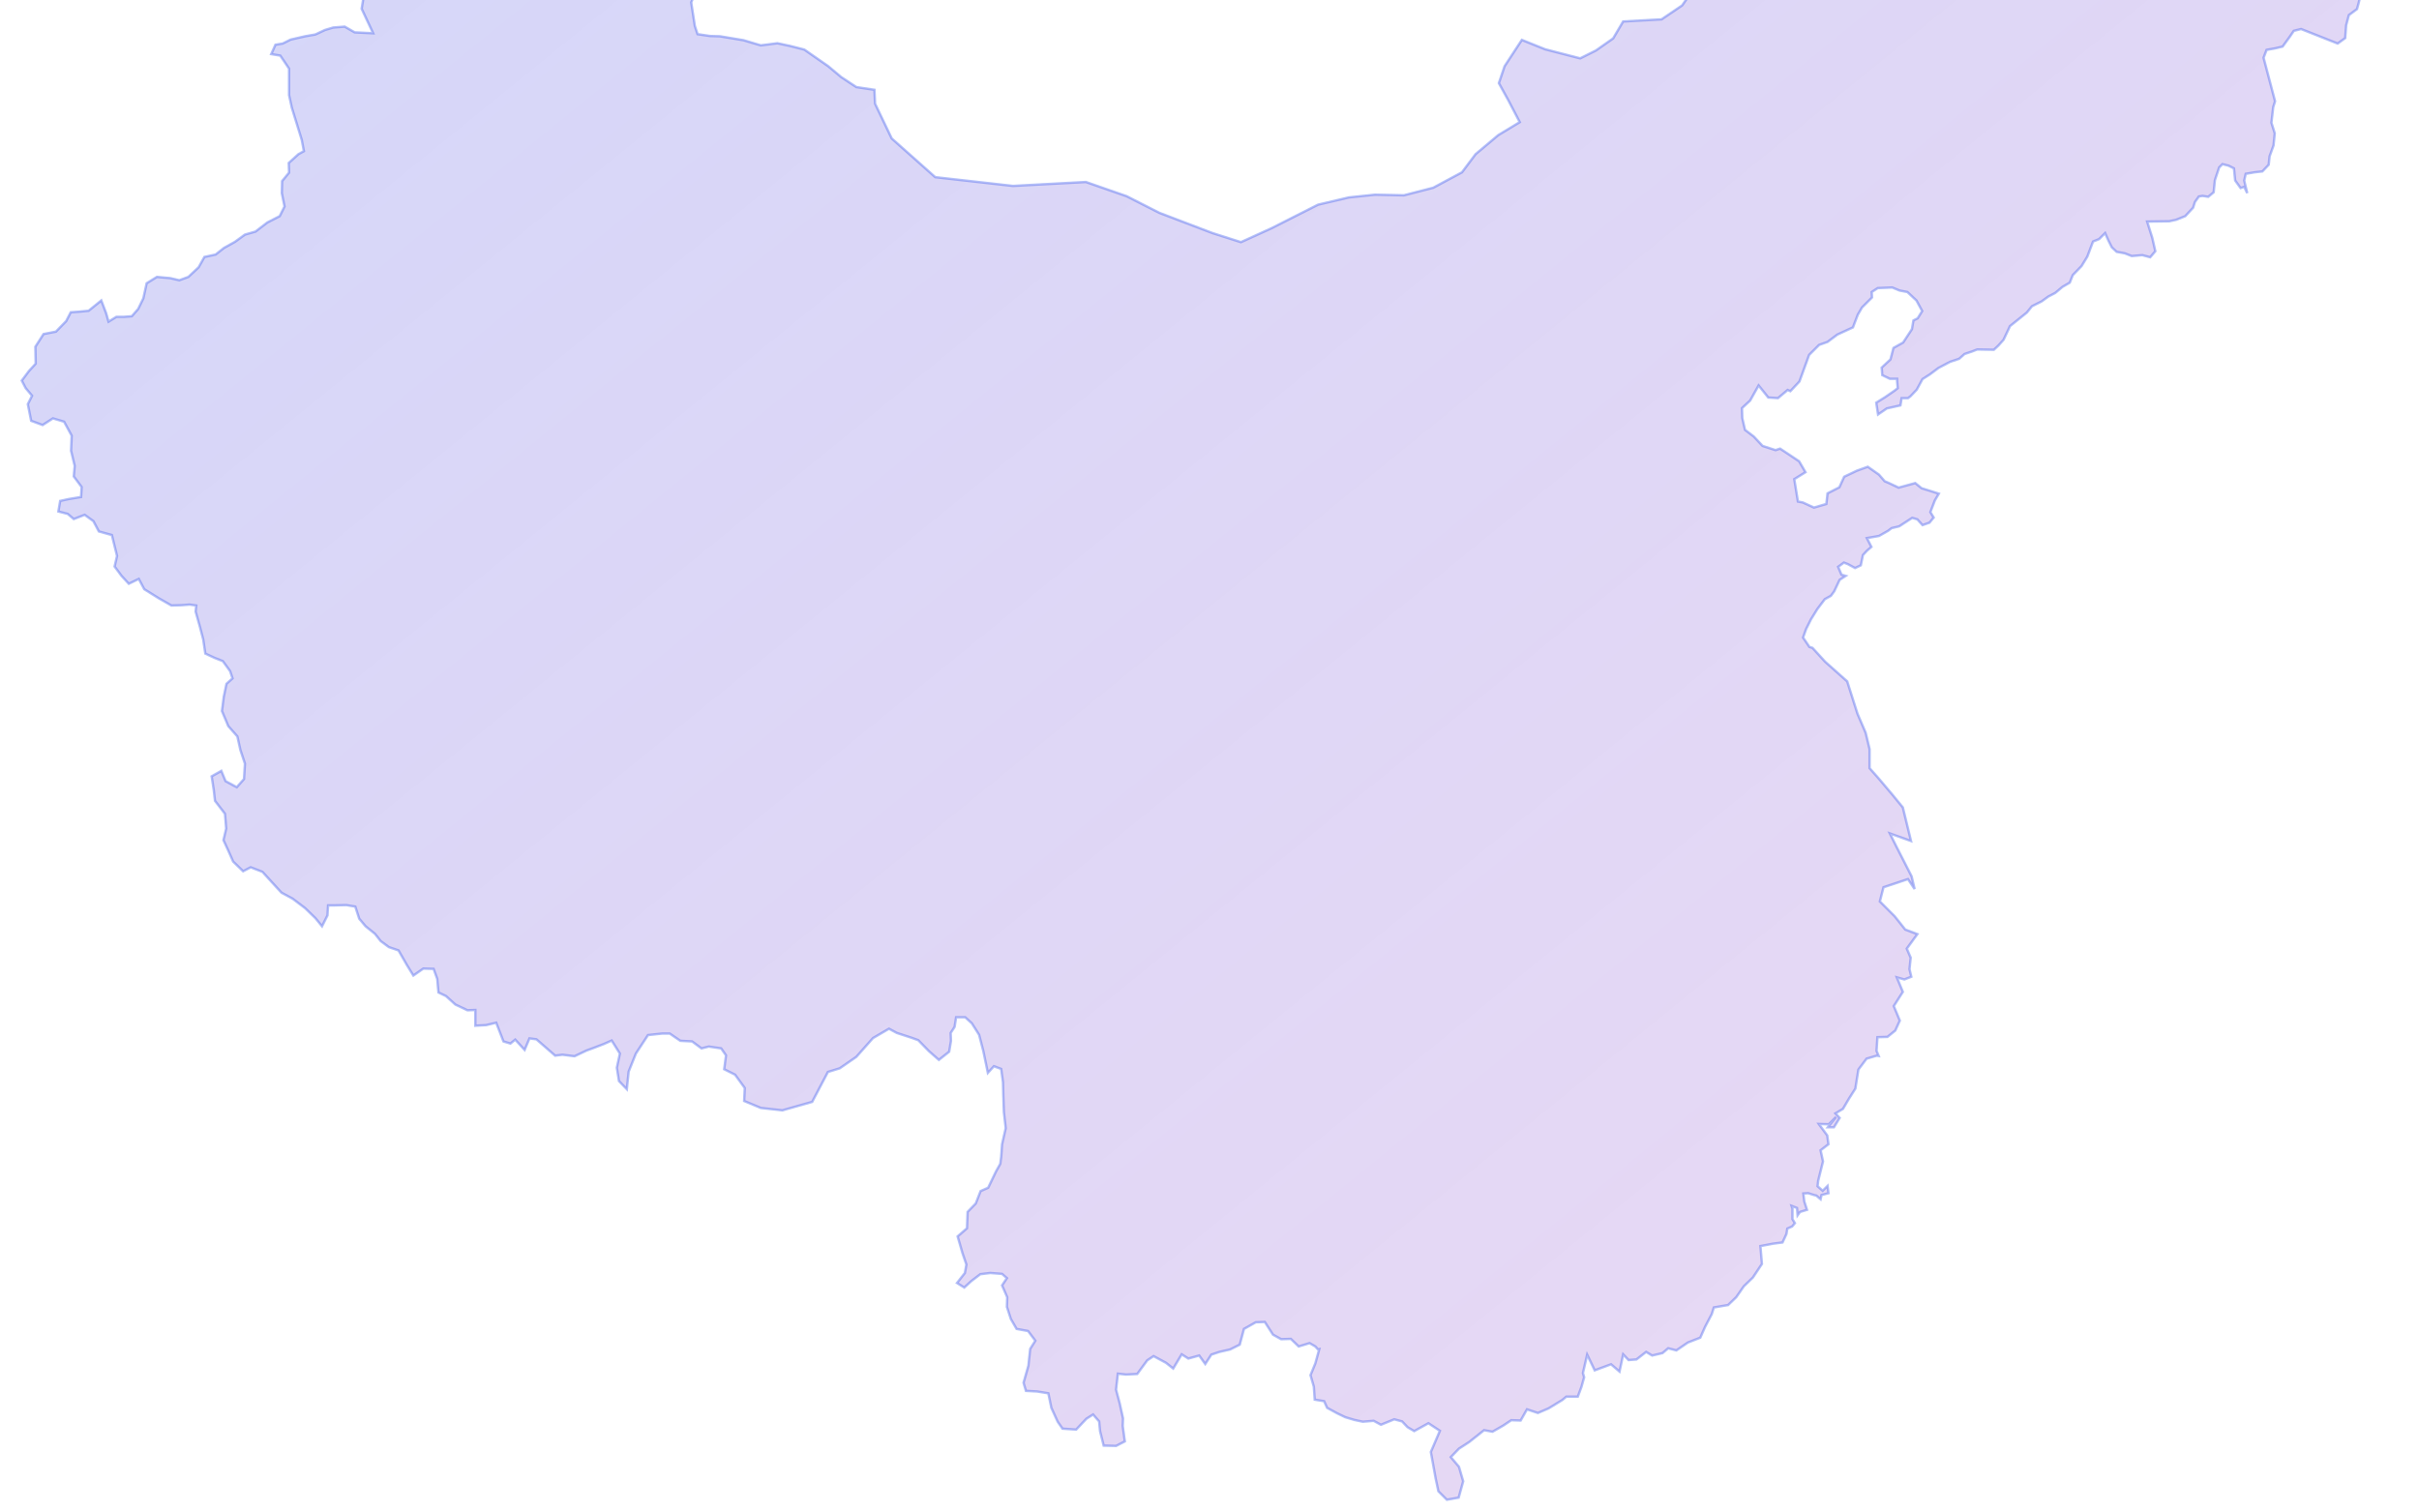
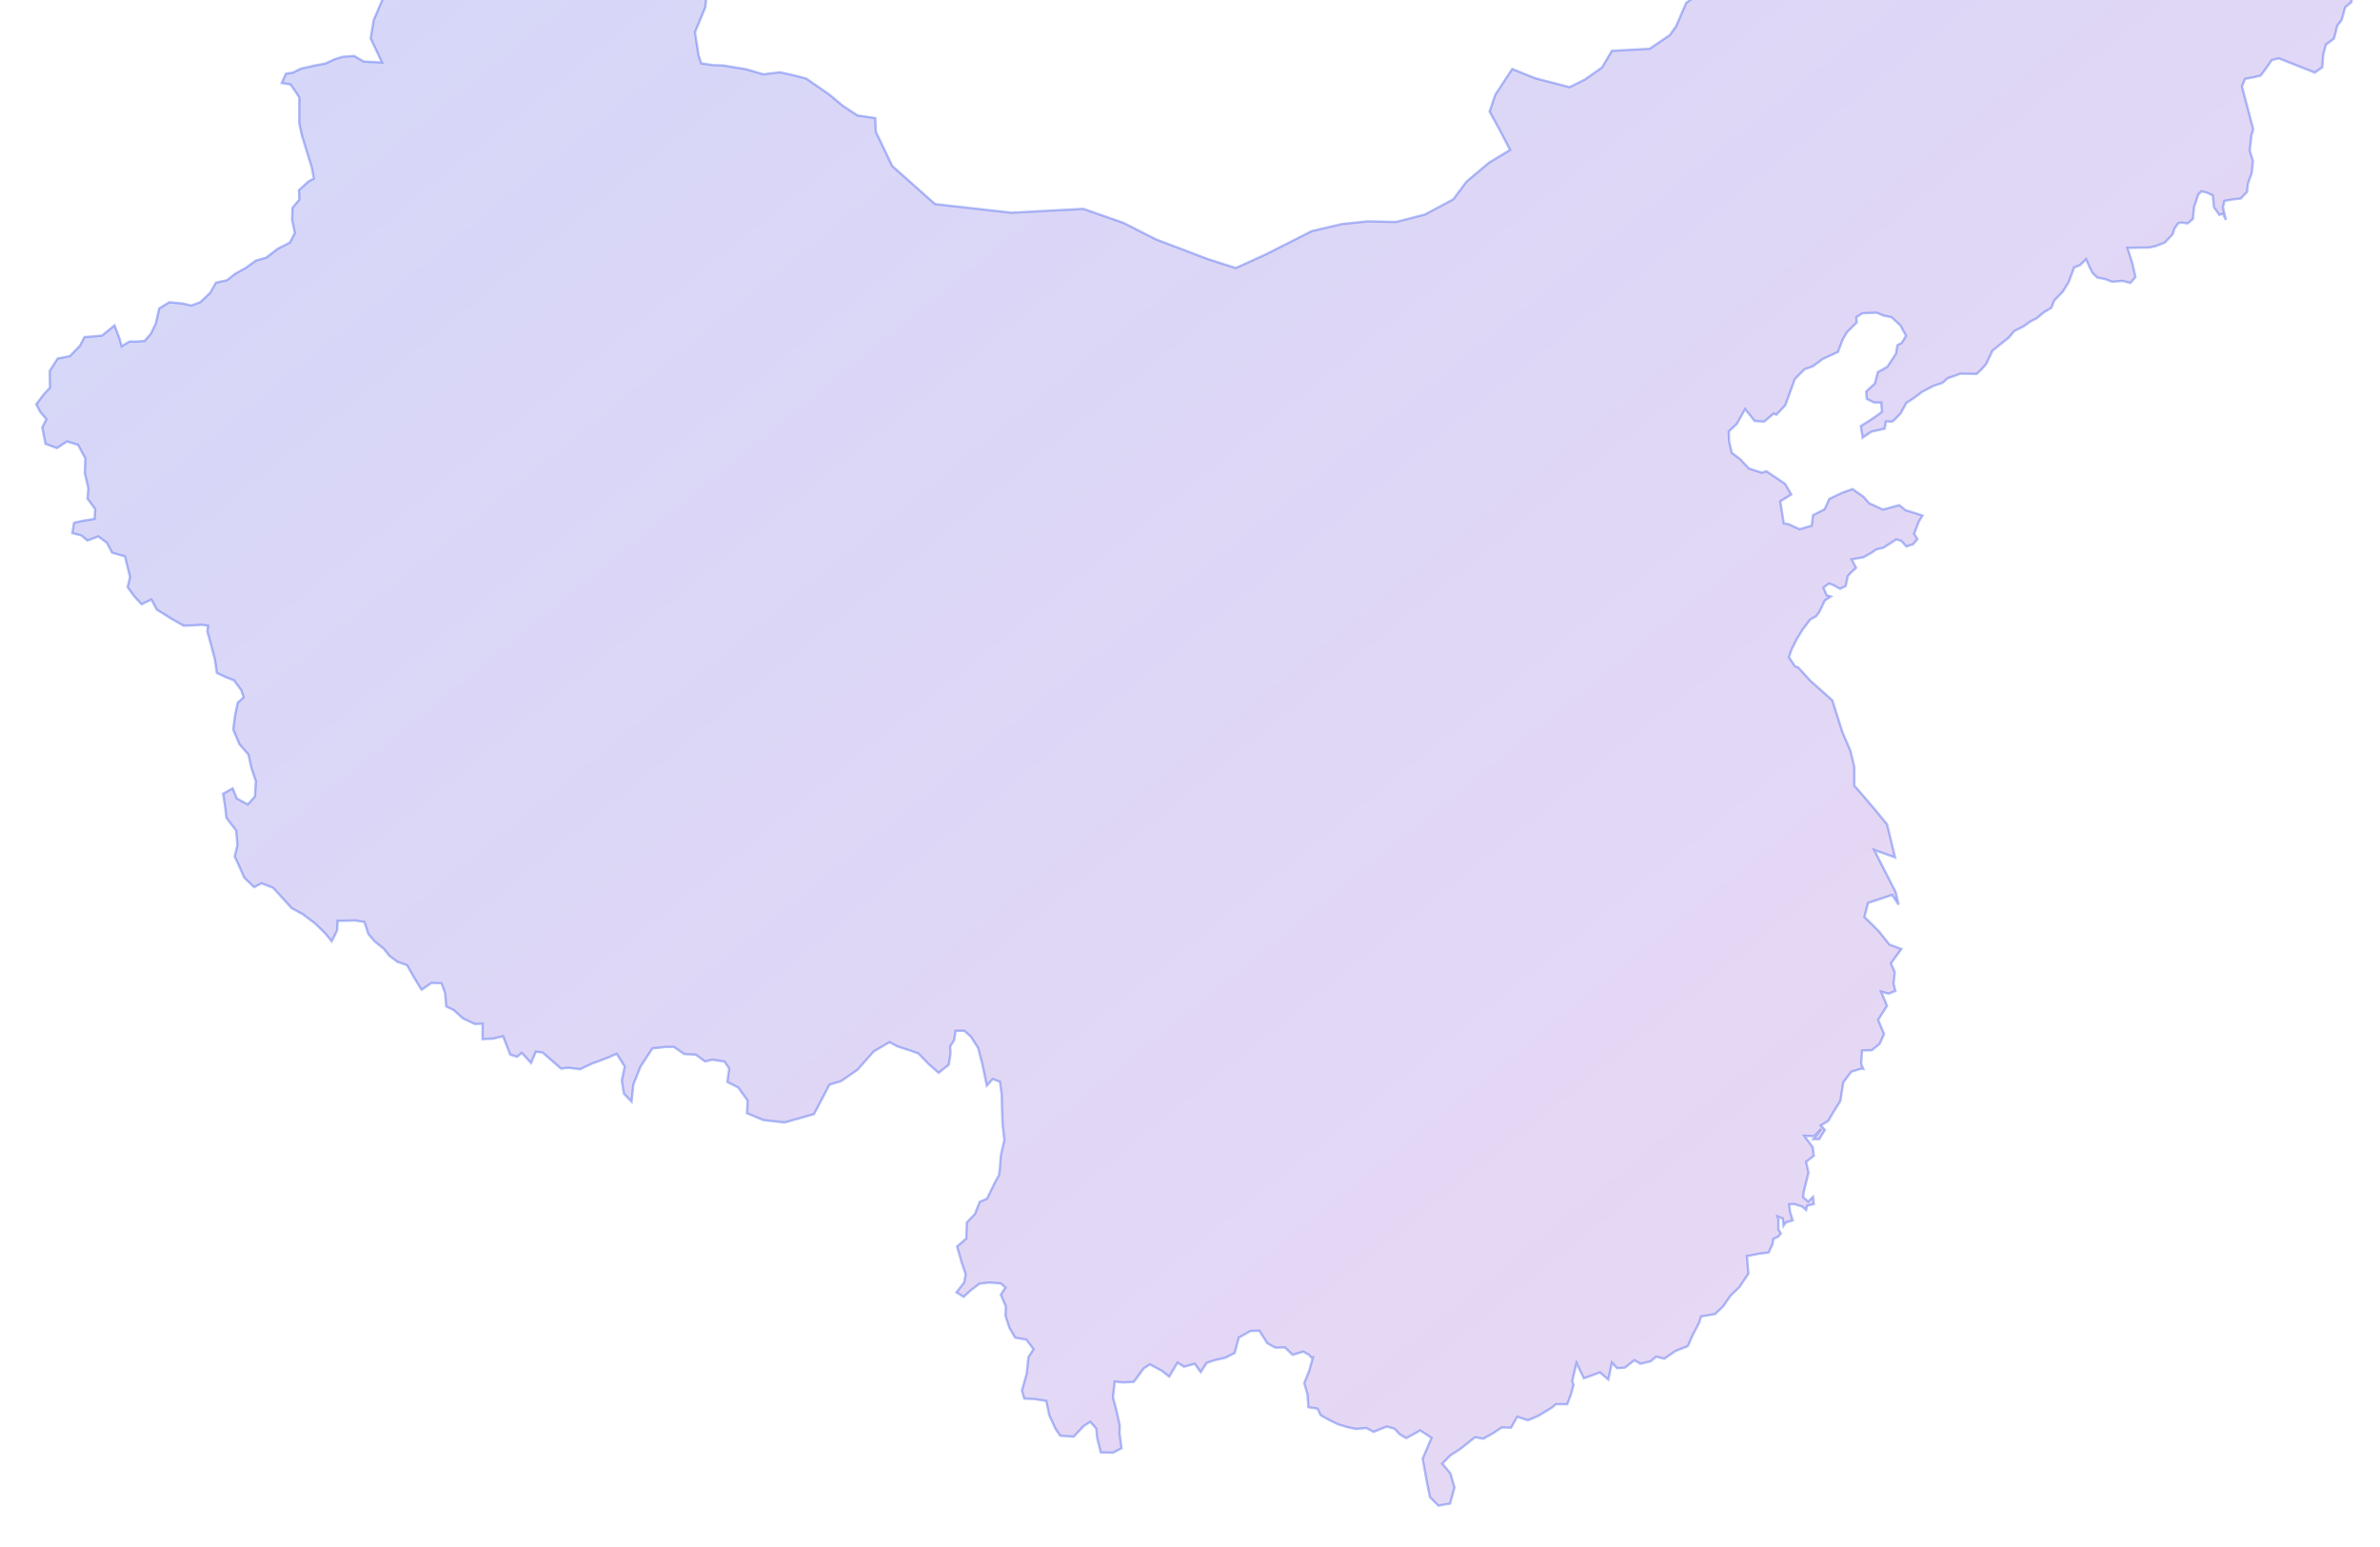
- <svg xmlns="http://www.w3.org/2000/svg" viewBox="0 0 800 500">
+ <svg xmlns="http://www.w3.org/2000/svg" viewBox="-5 -10 800 520">
  <defs>
    <linearGradient id="mg" x1="0%" y1="0%" x2="100%" y2="100%">
      <stop offset="0%" style="stop-color:#4361ee;stop-opacity:0.25" />
      <stop offset="100%" style="stop-color:#7209b7;stop-opacity:0.15" />
    </linearGradient>
  </defs>
  <path d="M664.7,107.9 L670.3,103.4 L672.0,101.3 L675.2,99.7 L677.4,98.1 L679.7,96.9 L682.1,94.9 L684.5,93.5 L685.5,91.0 L688.4,88.0 L690.3,84.9 L692.2,79.9 L694.2,79.1 L696.2,77.1 L697.3,79.6 L698.4,81.8 L700.0,83.3 L702.7,83.8 L705.0,84.7 L708.5,84.4 L711.1,85.1 L712.8,83.1 L711.8,78.7 L710.1,73.3 L717.4,73.2 L719.7,72.7 L722.7,71.5 L725.3,68.7 L725.9,66.8 L727.2,65.0 L728.4,64.8 L730.3,65.1 L732.1,63.6 L732.5,59.6 L733.9,55.4 L735.0,54.3 L737.0,54.8 L738.8,55.7 L739.2,59.7 L741.0,62.2 L742.2,61.8 L743.2,63.9 L742.2,59.7 L742.7,57.5 L745.6,57.0 L748.2,56.7 L750.3,54.5 L750.6,51.7 L751.9,48.1 L752.3,44.1 L751.2,40.6 L751.8,35.4 L752.4,33.5 L748.6,19.1 L749.6,16.5 L752.4,16.0 L754.9,15.4 L757.3,12.1 L758.6,10.2 L761.0,9.6 L773.1,14.4 L775.6,12.6 L775.9,8.4 L776.8,5.0 L779.5,3.0 L780.1,0.8 L780.6,-1.3 L782.1,-3.3 L783.3,-7.6 L785.4,-9.3 L785.5,-11.5 L785.7,-14.7 L787.4,-20.2 L788.6,-25.1 L789.1,-28.7 L791.5,-32.4 L795.8,-35.3 L795.8,-41.1 L795.3,-45.3 L801.2,-51.2 L798.5,-51.8 L794.6,-51.2 L788.6,-49.8 L784.8,-48.7 L781.6,-46.9 L776.5,-46.0 L772.7,-43.4 L769.8,-41.8 L768.5,-37.9 L764.4,-37.7 L760.0,-37.2 L755.7,-37.2 L751.4,-38.1 L747.9,-40.0 L744.1,-45.4 L746.4,-49.1 L745.4,-53.2 L742.4,-55.2 L743.3,-60.5 L738.6,-60.2 L734.4,-64.0 L733.5,-66.3 L730.4,-68.2 L727.4,-70.8 L724.9,-70.3 L720.9,-72.4 L719.3,-74.3 L714.7,-74.2 L710.6,-73.6 L705.9,-75.7 L703.6,-79.6 L704.6,-85.7 L701.5,-90.7 L700.6,-95.1 L698.2,-100.5 L695.8,-106.5 L695.6,-107.2 L694.7,-108.4 L694.0,-110.4 L693.4,-114.2 L691.9,-116.8 L689.7,-121.3 L690.3,-124.2 L688.5,-126.2 L688.4,-128.1 L686.6,-131.3 L683.5,-133.4 L685.3,-135.8 L683.1,-136.4 L680.7,-138.3 L680.6,-140.4 L677.8,-141.6 L674.2,-144.1 L669.8,-142.9 L667.4,-144.3 L663.7,-144.9 L659.7,-147.3 L654.8,-150.3 L652.0,-150.4 L651.6,-150.2 L648.1,-151.2 L643.8,-149.6 L638.7,-149.5 L634.3,-149.7 L629.1,-148.1 L623.3,-146.4 L618.7,-146.3 L617.1,-145.3 L613.7,-142.2 L610.3,-138.4 L606.9,-136.2 L609.0,-132.4 L614.3,-132.6 L615.6,-130.7 L614.5,-127.4 L616.6,-124.2 L615.4,-121.6 L613.5,-118.8 L610.5,-116.9 L607.2,-114.0 L606.5,-110.6 L605.0,-108.2 L603.7,-106.1 L602.8,-103.1 L599.9,-99.3 L599.1,-95.5 L597.4,-93.4 L595.7,-90.4 L596.9,-88.9 L597.9,-87.0 L597.3,-84.6 L594.7,-81.9 L589.3,-81.4 L586.4,-79.0 L583.5,-77.0 L580.6,-74.9 L574.0,-75.1 L555.5,-60.3 L552.4,-48.3 L554.4,-37.3 L565.0,-41.3 L574.6,-39.1 L582.3,-44.3 L585.5,-43.7 L595.5,-34.4 L599.2,-31.3 L603.4,-26.4 L605.5,-22.0 L604.6,-17.5 L602.4,-16.2 L598.4,-16.2 L595.1,-16.9 L591.6,-19.5 L586.4,-18.1 L582.2,-17.6 L579.0,-15.1 L575.8,-16.0 L572.6,-12.5 L565.6,-11.9 L561.8,-9.0 L558.4,-1.2 L556.3,1.8 L549.5,6.4 L536.8,7.1 L533.5,12.7 L527.8,16.7 L522.6,19.3 L511.0,16.3 L503.3,13.2 L497.6,21.9 L495.7,27.5 L498.9,33.3 L502.6,40.4 L495.5,44.7 L488.0,51.0 L483.5,57.0 L474.0,62.1 L464.3,64.6 L454.7,64.4 L446.1,65.3 L435.9,67.7 L420.5,75.5 L410.4,80.1 L401.0,77.1 L383.4,70.4 L372.6,64.9 L359.1,60.2 L335.0,61.5 L309.3,58.6 L294.9,45.8 L289.4,34.3 L289.2,29.7 L283.2,28.8 L278.2,25.5 L273.9,21.9 L266.0,16.4 L261.3,15.2 L257.1,14.3 L251.6,15.0 L245.9,13.3 L238.1,12.0 L234.8,11.9 L230.7,11.3 L229.8,8.6 L228.6,0.8 L232.1,-7.6 L232.6,-13.1 L232.7,-17.5 L231.7,-21.5 L228.3,-25.5 L226.1,-31.3 L224.5,-34.5 L221.7,-38.0 L219.9,-40.9 L214.9,-41.7 L211.4,-44.2 L207.5,-43.1 L203.8,-45.9 L201.2,-48.4 L200.3,-51.2 L197.7,-52.6 L194.1,-54.0 L194.7,-57.3 L191.3,-58.9 L190.5,-61.3 L192.1,-62.7 L191.6,-65.6 L189.4,-65.8 L186.3,-64.2 L181.8,-65.4 L178.5,-63.8 L178.3,-59.9 L176.8,-56.3 L173.1,-52.7 L166.7,-51.9 L163.0,-47.9 L161.7,-44.2 L163.6,-30.1 L161.9,-25.8 L157.6,-24.7 L154.3,-21.2 L151.0,-24.1 L146.3,-24.0 L142.0,-23.7 L138.1,-24.5 L133.8,-27.4 L131.3,-28.1 L128.2,-24.2 L126.1,-16.1 L120.6,-3.2 L119.6,2.9 L123.4,11.0 L117.3,10.7 L114.0,8.8 L110.2,9.1 L107.5,9.9 L104.3,11.4 L100.9,12.0 L96.1,13.1 L93.5,14.4 L91.1,14.8 L89.7,17.9 L92.7,18.4 L95.6,22.7 L95.6,31.5 L96.5,35.6 L99.8,46.3 L100.5,50.0 L98.7,51.0 L95.5,53.9 L95.6,57.1 L93.3,59.9 L93.2,63.9 L94.1,68.3 L92.5,71.5 L88.4,73.6 L84.5,76.6 L81.0,77.6 L77.7,80.0 L74.1,82.0 L71.3,84.2 L67.6,85.0 L65.7,88.4 L62.3,91.6 L59.3,92.7 L56.3,92.0 L51.9,91.6 L48.5,93.7 L47.4,98.7 L45.7,102.2 L43.6,104.6 L41.0,104.8 L38.5,104.8 L35.9,106.4 L35.1,103.6 L33.5,99.4 L29.3,102.8 L26.1,103.1 L23.4,103.3 L21.9,106.2 L18.5,109.7 L14.4,110.5 L11.7,114.7 L11.8,120.3 L9.6,122.7 L7.2,125.9 L8.5,128.4 L10.6,130.9 L9.2,133.7 L10.3,139.2 L14.1,140.6 L17.5,138.4 L21.2,139.5 L23.7,144.1 L23.5,149.1 L24.7,154.1 L24.4,157.6 L27.0,161.1 L26.8,164.4 L22.6,165.1 L19.9,165.7 L19.3,169.2 L22.4,170.0 L24.4,171.7 L28.0,170.3 L30.9,172.4 L32.7,175.8 L37.0,177.0 L38.7,183.9 L37.9,187.4 L40.2,190.5 L42.6,193.1 L45.9,191.5 L47.7,194.9 L52.5,197.9 L56.7,200.3 L60.1,200.2 L62.7,200.0 L64.9,200.3 L64.7,202.3 L66.1,207.3 L67.2,211.5 L67.9,216.2 L70.9,217.6 L73.7,218.7 L76.1,222.0 L76.9,224.4 L74.9,226.2 L74.0,230.5 L73.4,235.2 L75.5,240.2 L78.5,243.6 L79.5,248.1 L81.0,252.6 L80.7,257.7 L78.3,260.4 L74.6,258.4 L73.2,255.0 L70.0,256.8 L70.7,261.4 L71.1,264.9 L74.4,269.2 L74.8,274.1 L73.9,277.9 L75.6,281.6 L77.1,285.0 L80.4,288.2 L82.9,286.9 L86.8,288.4 L89.8,291.7 L93.1,295.3 L96.8,297.3 L100.9,300.4 L104.3,303.7 L106.5,306.4 L108.3,302.8 L108.5,299.5 L110.4,299.5 L114.5,299.4 L117.5,299.9 L118.8,303.9 L120.9,306.4 L124.0,308.9 L125.9,311.3 L128.6,313.3 L131.8,314.4 L134.5,319.1 L136.7,322.7 L140.0,320.4 L143.4,320.5 L144.6,323.8 L145.0,328.3 L147.5,329.5 L150.6,332.3 L154.6,334.2 L157.2,334.1 L157.2,339.3 L160.8,339.1 L164.1,338.3 L166.5,344.5 L168.8,345.2 L170.4,343.9 L173.5,347.3 L175.1,343.5 L177.4,343.8 L179.7,345.8 L183.6,349.2 L186.0,348.9 L190.0,349.4 L194.0,347.5 L196.2,346.7 L199.6,345.4 L202.3,344.2 L205.0,348.5 L204.0,353.2 L204.7,357.6 L207.3,360.3 L207.9,354.5 L210.3,348.5 L214.3,342.4 L219.0,341.9 L221.5,341.9 L225.0,344.3 L228.9,344.5 L232.0,346.8 L234.4,346.2 L238.5,346.8 L240.1,349.1 L239.5,353.7 L243.1,355.5 L246.3,359.9 L246.1,364.2 L251.6,366.5 L258.7,367.3 L268.6,364.5 L273.8,354.6 L277.7,353.4 L283.2,349.6 L288.7,343.4 L294.0,340.3 L296.6,341.7 L301.5,343.3 L303.7,344.1 L307.2,347.7 L310.5,350.6 L313.9,347.9 L314.5,344.3 L314.4,341.7 L315.7,339.7 L316.2,336.5 L319.2,336.5 L321.4,338.5 L323.8,342.3 L325.2,347.7 L326.7,354.9 L328.7,352.7 L331.1,353.6 L331.7,358.0 L331.8,362.3 L332.0,367.9 L332.6,373.2 L331.4,378.5 L331.1,382.7 L330.8,385.0 L329.4,387.5 L326.8,392.9 L324.3,394.0 L322.7,398.1 L320.0,400.9 L319.8,406.3 L316.7,409.0 L318.3,414.5 L319.6,418.3 L319.1,421.1 L316.5,424.4 L318.9,425.9 L321.2,423.8 L324.2,421.5 L327.5,421.1 L331.4,421.4 L333.0,422.8 L331.4,425.2 L333.1,429.1 L333.0,432.3 L334.3,436.3 L336.2,439.6 L340.0,440.3 L342.4,443.5 L340.7,446.2 L340.1,451.8 L338.5,457.4 L339.3,460.1 L343.0,460.3 L346.7,460.9 L347.7,465.7 L349.8,470.3 L351.4,472.6 L355.9,472.9 L359.3,469.3 L361.5,467.9 L363.5,470.2 L363.8,473.4 L365.0,478.2 L369.1,478.3 L372.0,476.8 L371.3,471.7 L371.4,469.2 L370.3,464.2 L369.1,459.7 L369.7,454.4 L372.4,454.7 L376.1,454.5 L379.4,450.0 L381.5,448.6 L385.6,450.8 L388.0,452.7 L390.8,448.0 L393.0,449.4 L396.6,448.4 L398.6,451.2 L400.6,448.1 L403.3,447.2 L406.8,446.4 L410.0,444.8 L411.4,439.6 L415.3,437.4 L418.3,437.3 L421.0,441.5 L423.7,443.0 L426.9,442.9 L429.5,445.4 L433.1,444.3 L435.0,445.4 L435.9,446.4 L436.3,446.3 L435.0,451.0 L433.4,454.9 L434.5,458.7 L434.8,463.0 L437.9,463.5 L438.9,465.7 L442.2,467.5 L444.9,468.8 L447.9,469.7 L450.7,470.3 L454.3,470.0 L456.7,471.3 L461.1,469.5 L463.7,470.2 L465.5,472.1 L467.7,473.4 L472.4,470.8 L476.2,473.3 L473.2,480.3 L474.8,489.1 L475.7,493.3 L478.5,496.1 L482.4,495.4 L483.9,490.0 L482.5,485.2 L479.8,482.0 L482.5,479.2 L485.9,477.0 L490.8,473.1 L493.6,473.6 L497.1,471.6 L499.8,469.8 L502.9,469.9 L505.0,466.2 L508.6,467.4 L512.1,465.9 L516.7,463.1 L518.0,462.0 L521.8,462.0 L523.0,458.8 L523.9,455.6 L523.5,454.2 L524.9,448.1 L527.4,453.3 L530.1,452.3 L532.8,451.3 L535.6,453.7 L536.2,450.9 L536.8,448.0 L538.6,449.9 L541.2,449.7 L544.4,447.2 L546.4,448.4 L549.8,447.6 L551.7,446.0 L554.4,446.7 L558.2,444.1 L562.3,442.5 L563.9,438.9 L566.1,434.7 L566.8,432.5 L571.5,431.7 L574.2,429.1 L576.7,425.5 L579.7,422.6 L582.7,418.1 L582.2,412.2 L586.4,411.4 L589.5,411.0 L590.8,408.2 L591.1,406.4 L592.7,405.7 L593.6,404.6 L592.8,403.3 L592.8,399.8 L592.5,398.9 L594.3,399.6 L594.5,402.0 L595.3,400.9 L597.6,400.2 L596.7,397.4 L596.4,394.8 L598.0,394.7 L599.9,395.3 L600.7,395.5 L602.1,396.7 L602.4,395.3 L604.7,394.7 L604.4,392.3 L602.8,393.9 L601.1,392.4 L601.3,390.6 L602.9,384.2 L602.1,380.5 L604.7,378.5 L604.3,375.6 L601.5,371.8 L604.8,371.9 L607.2,369.5 L604.5,372.9 L606.5,372.9 L608.4,369.8 L607.0,368.3 L609.5,366.8 L611.5,363.4 L613.6,360.1 L614.6,353.8 L617.3,350.2 L620.7,349.2 L621.3,349.3 L620.6,347.6 L620.9,343.1 L624.2,343.0 L626.8,340.9 L628.3,337.6 L626.3,332.8 L629.3,328.1 L627.3,323.3 L629.8,324.0 L632.1,323.1 L631.5,320.6 L631.9,316.8 L630.6,313.8 L634.1,309.0 L630.1,307.5 L626.6,303.1 L621.7,298.2 L622.9,293.5 L631.0,290.8 L633.2,294.1 L632.2,289.9 L627.1,279.9 L625.0,275.7 L632.0,278.2 L629.3,267.1 L625.7,262.7 L621.3,257.5 L618.3,254.1 L618.3,247.8 L617.0,242.4 L614.3,236.1 L610.9,225.4 L603.6,218.9 L599.4,214.3 L598.4,214.0 L596.3,210.9 L597.3,208.1 L598.9,204.9 L601.0,201.5 L603.5,198.2 L605.5,197.1 L606.6,195.6 L608.4,191.8 L610.4,190.5 L609.0,190.1 L607.9,187.5 L609.8,186.1 L611.1,186.6 L613.5,187.9 L615.4,187.0 L616.1,183.6 L617.4,182.2 L618.9,180.9 L617.4,178.0 L621.4,177.3 L624.4,175.6 L625.6,174.7 L628.1,174.1 L632.4,171.3 L634.1,171.8 L635.8,173.7 L638.1,172.9 L639.5,171.2 L638.4,169.4 L639.9,165.5 L641.2,163.3 L638.7,162.5 L635.5,161.5 L633.4,159.8 L627.9,161.3 L624.5,159.7 L623.3,159.2 L621.4,157.0 L617.7,154.4 L614.1,155.7 L609.9,157.7 L608.3,161.2 L604.4,163.2 L604.0,166.7 L599.9,167.9 L596.2,166.2 L594.6,165.9 L593.4,158.5 L597.1,156.2 L595.0,152.6 L588.7,148.4 L587.2,148.9 L582.9,147.5 L580.0,144.4 L577.1,142.2 L576.2,138.3 L576.1,135.0 L578.8,132.5 L581.6,127.5 L584.8,131.5 L588.0,131.7 L591.2,129.0 L592.1,129.4 L595.1,126.2 L598.3,117.4 L601.6,114.1 L604.4,113.1 L607.6,110.7 L612.8,108.3 L614.4,104.1 L615.8,101.7 L619.1,98.4 L619.0,96.6 L621.0,95.3 L625.8,95.1 L628.2,96.1 L630.8,96.6 L633.8,99.4 L635.7,102.9 L634.2,105.3 L632.8,106.0 L632.3,108.9 L629.4,113.3 L626.2,115.1 L625.2,118.9 L622.3,121.6 L622.5,124.1 L625.0,125.3 L627.4,125.3 L627.4,126.1 L627.6,128.4 L626.6,129.2 L623.4,131.4 L620.5,133.2 L621.1,137.1 L624.0,135.1 L628.5,134.1 L628.9,131.7 L631.0,131.7 L631.8,131.1 L633.9,128.9 L635.8,125.4 L638.3,123.8 L641.1,121.7 L644.9,119.7 L647.9,118.7 L649.7,117.1 L652.1,116.3 L653.9,115.6 L659.4,115.7 L660.9,114.3 L662.6,112.4 L664.4,108.6 L664.7,107.9 Z" fill="url(#mg)" stroke="#4361ee" stroke-opacity="0.4" stroke-width="0.8" />
</svg>
